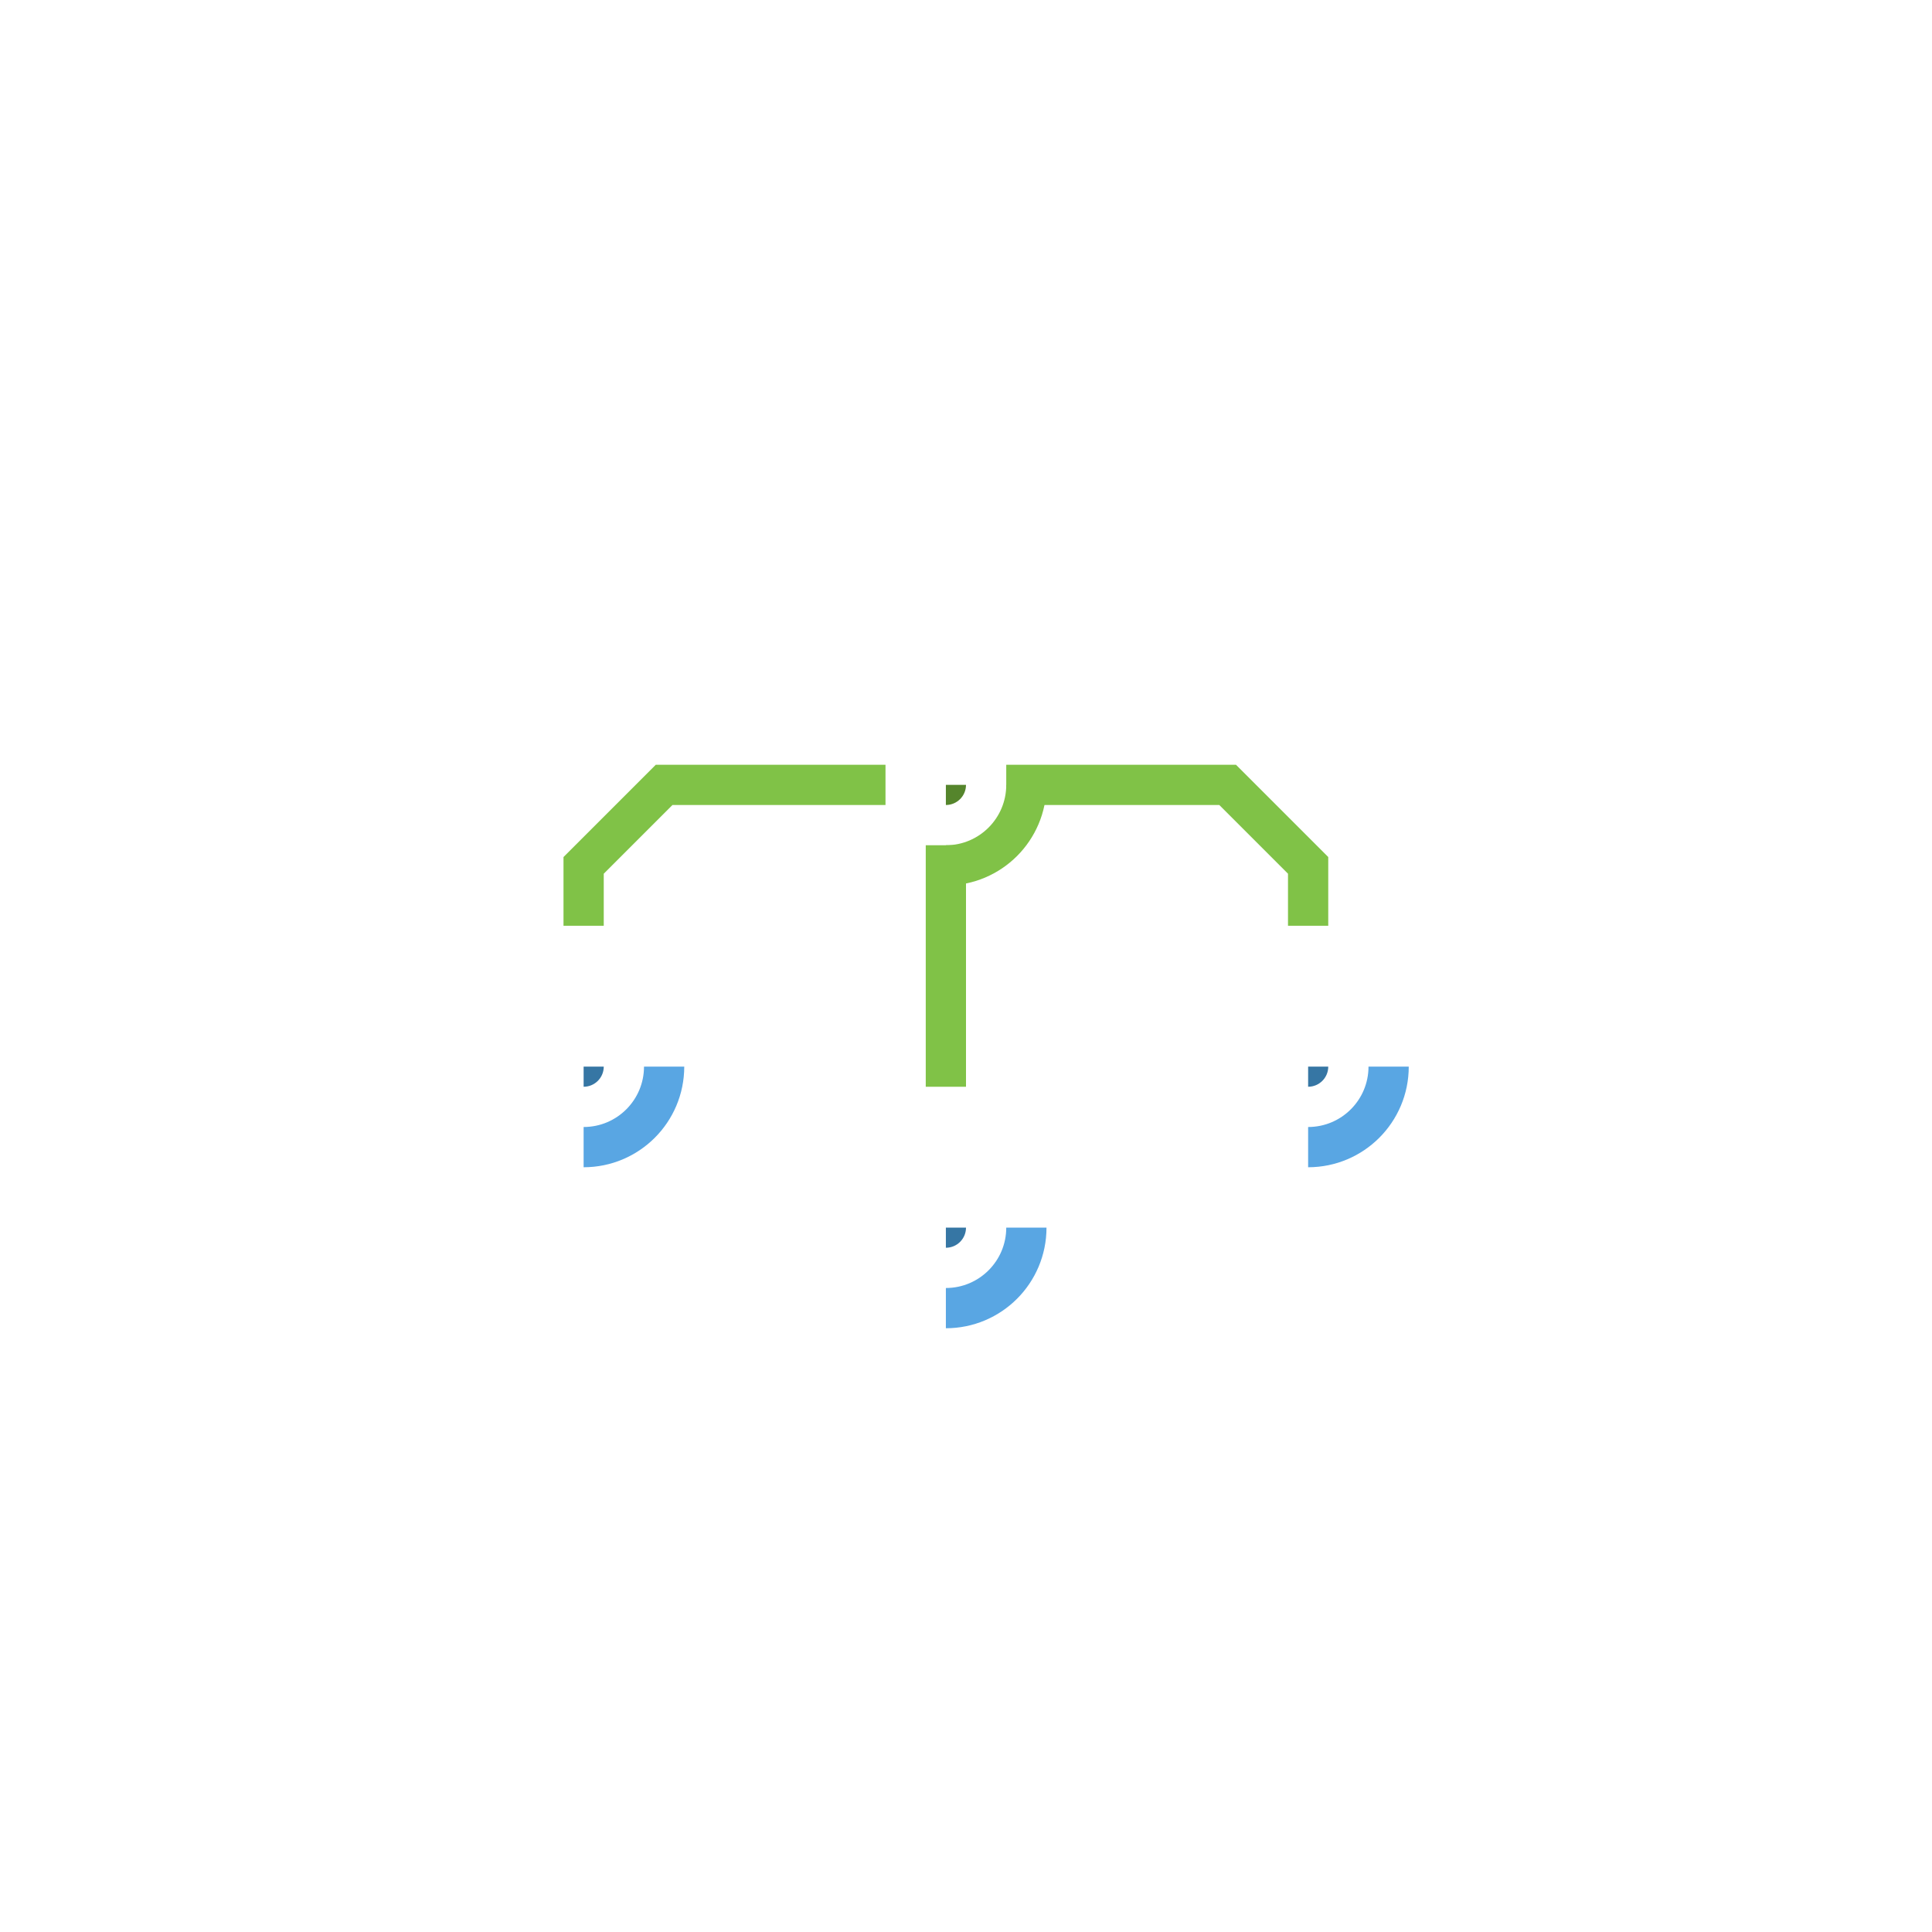
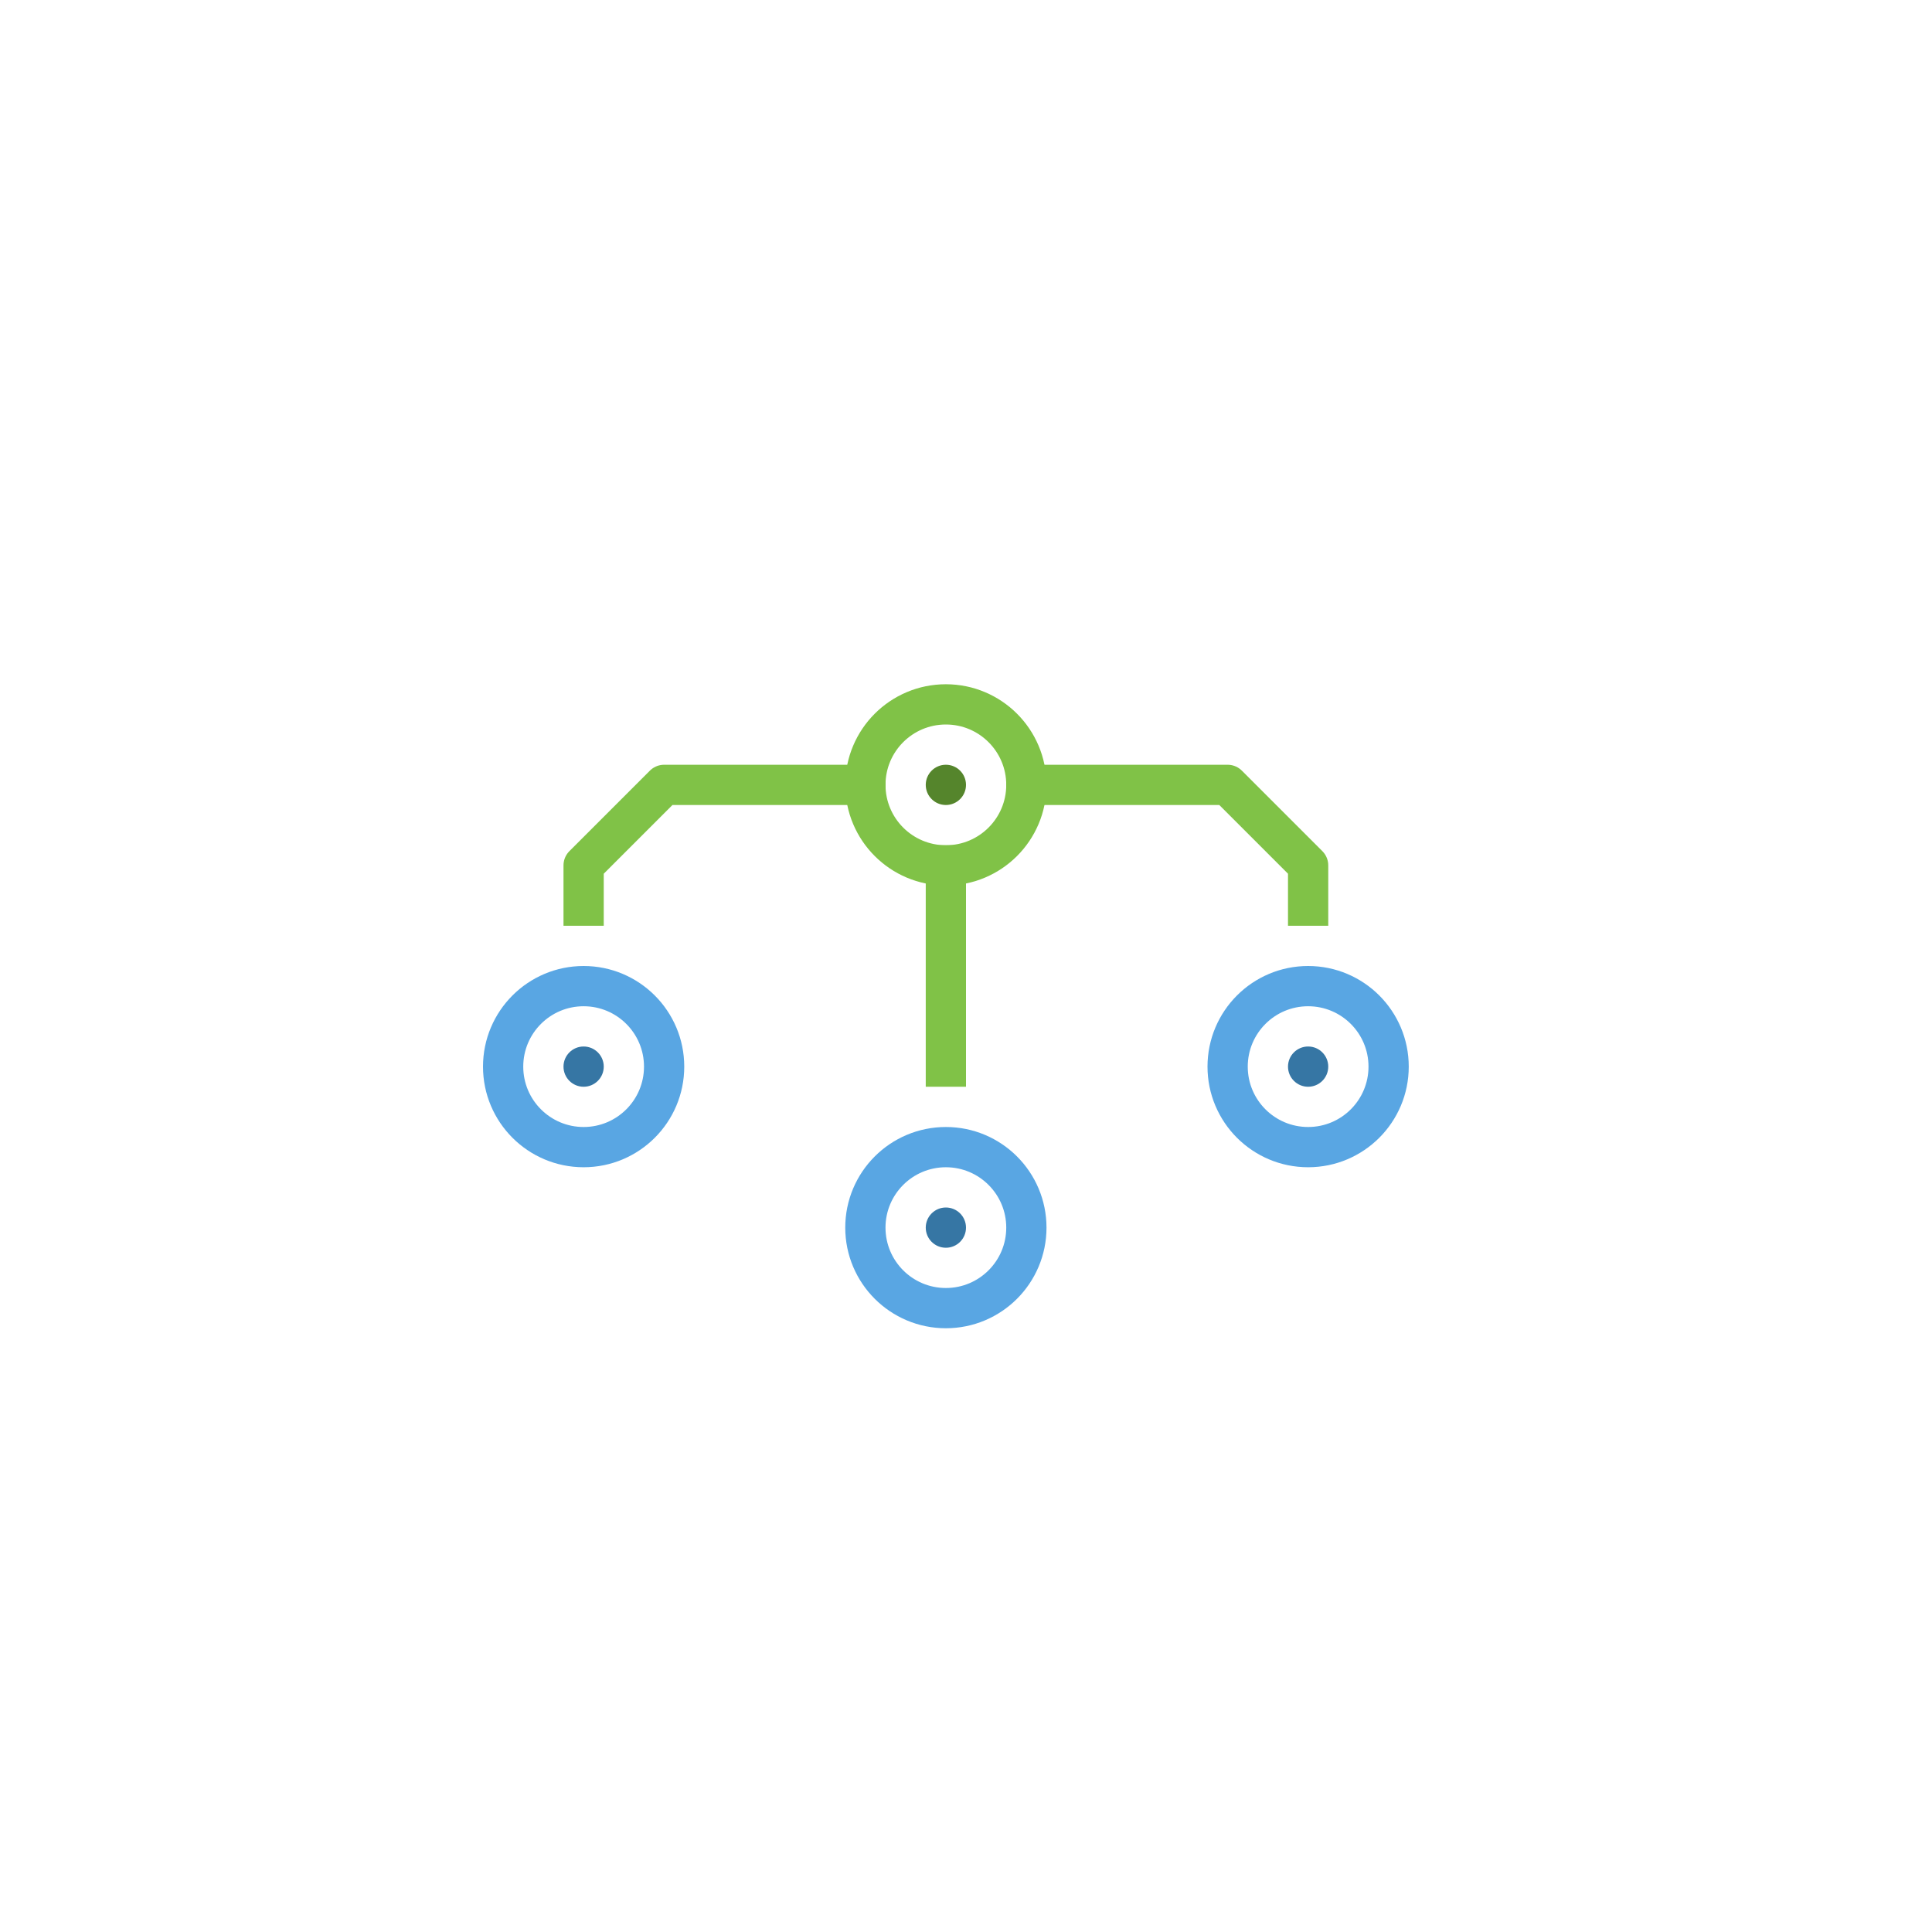
- <svg xmlns="http://www.w3.org/2000/svg" xmlns:xlink="http://www.w3.org/1999/xlink" width="48" height="48" version="1.1" viewBox="0 0 48 48">
-   <defs>
-     <symbol id="g">
-       <circle r="2" style="fill:none;stroke:#80c247" />
-       <circle r=".5" style="fill:#55852c" />
-     </symbol>
-     <symbol id="b">
-       <circle r="2" style="fill:none;stroke:#59a6e3" />
-       <circle r=".5" style="fill:#3676a4" />
-     </symbol>
-   </defs>
-   <use transform="translate(23.5,19.5)" xlink:href="#g" />
-   <use transform="translate(23.5,30.5)" xlink:href="#b" />
-   <use transform="translate(14.5,26.5)" xlink:href="#b" />
-   <use transform="translate(32.5,26.5)" xlink:href="#b" />
-   <path d="m32.5 23v-1.5l-2-2h-5.5m-10.5 3.5v-1.5l2-2h5.5m1.5 1.5v6" style="fill:none;stroke:#80c247" />
+ <svg xmlns="http://www.w3.org/2000/svg" width="48" height="48" version="1.1" viewBox="0 0 48 48">
+   <circle cx="14.5" cy="26.5" r="2" style="fill:none;stroke:#59a6e3" />
+   <circle cx="14.5" cy="26.5" r=".5" style="fill:#3676a4" />
+   <circle cx="23.5" cy="19.5" r="2" style="fill:none;stroke:#80c247" />
+   <circle cx="23.5" cy="19.5" r=".5" style="fill:#55852c" />
+   <circle cx="23.5" cy="30.5" r="2" style="fill:none;stroke:#59a6e3" />
+   <circle cx="23.5" cy="30.5" r=".5" style="fill:#3676a4" />
+   <circle cx="32.5" cy="26.5" r="2" style="fill:none;stroke:#59a6e3" />
+   <circle cx="32.5" cy="26.5" r=".5" style="fill:#3676a4" />
+   <path d="m14.5 23v-1.5l2-2h5.5" style="fill:none;stroke-linejoin:round;stroke:#80c247" />
+   <path d="m32.5 23v-1.5l-2-2h-5.5" style="fill:none;stroke-linejoin:round;stroke:#80c247" />
+   <path d="m23.5 21v6" style="fill:none;stroke:#80c247" />
</svg>
